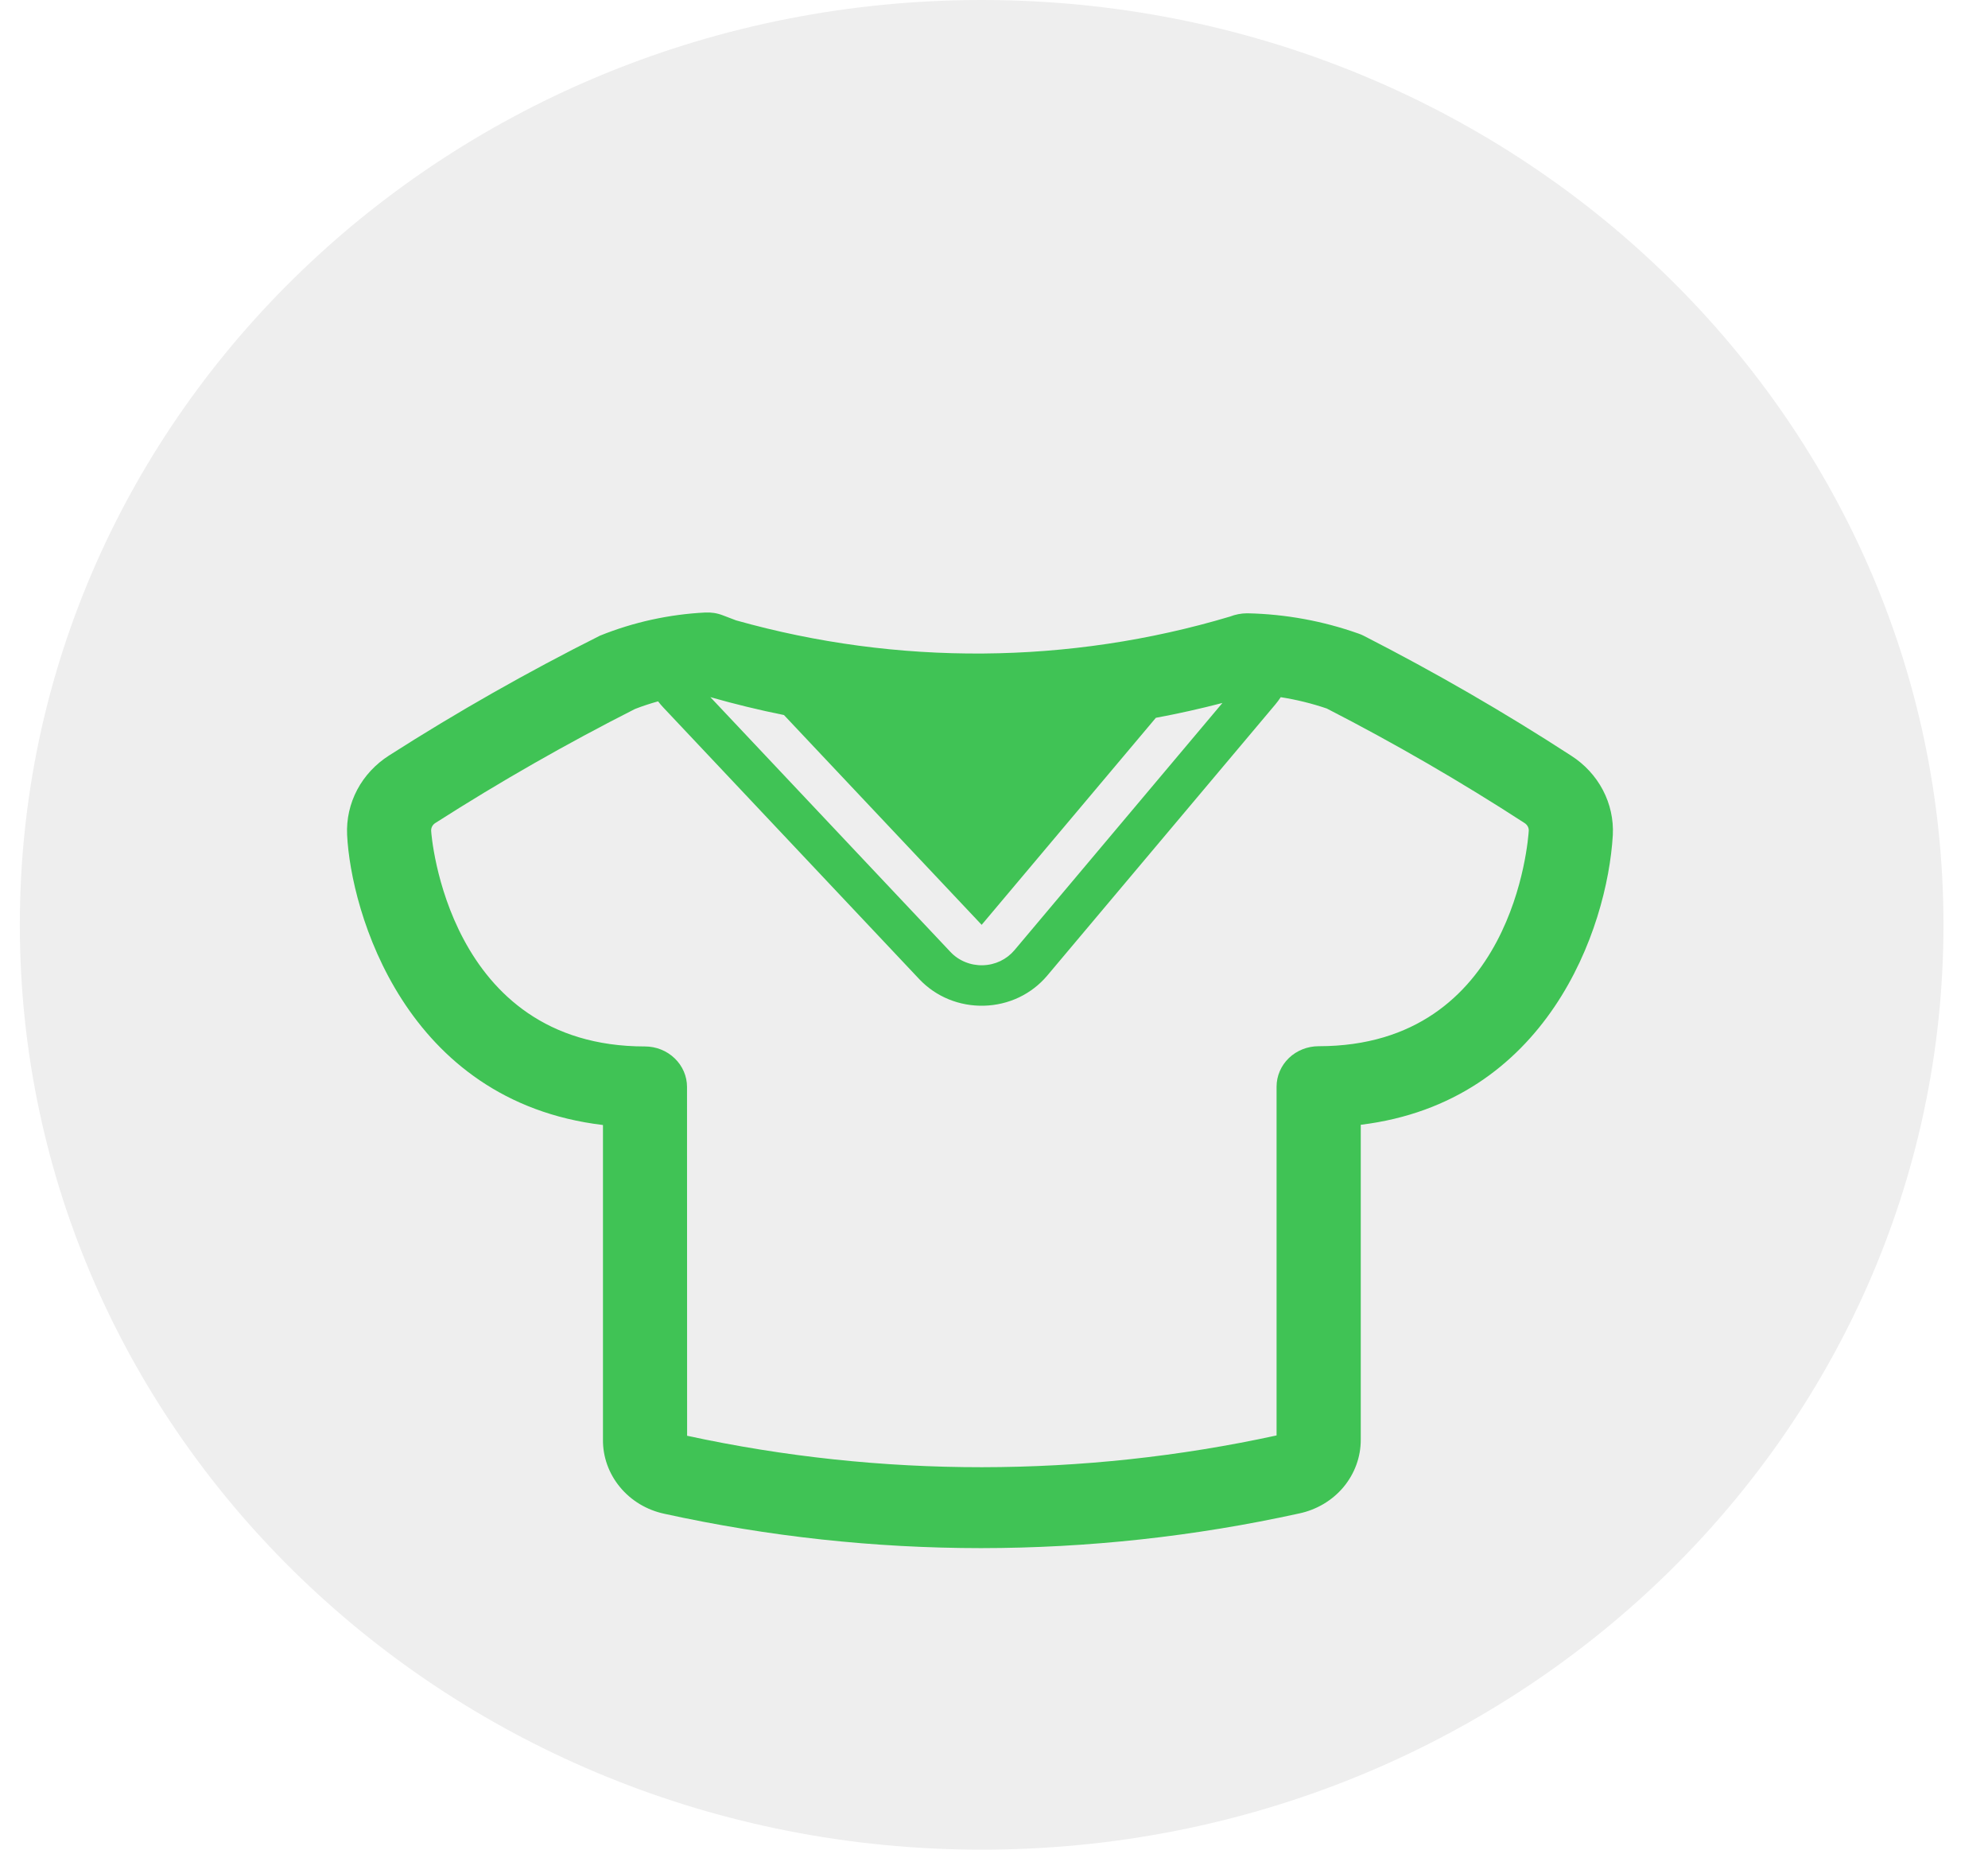
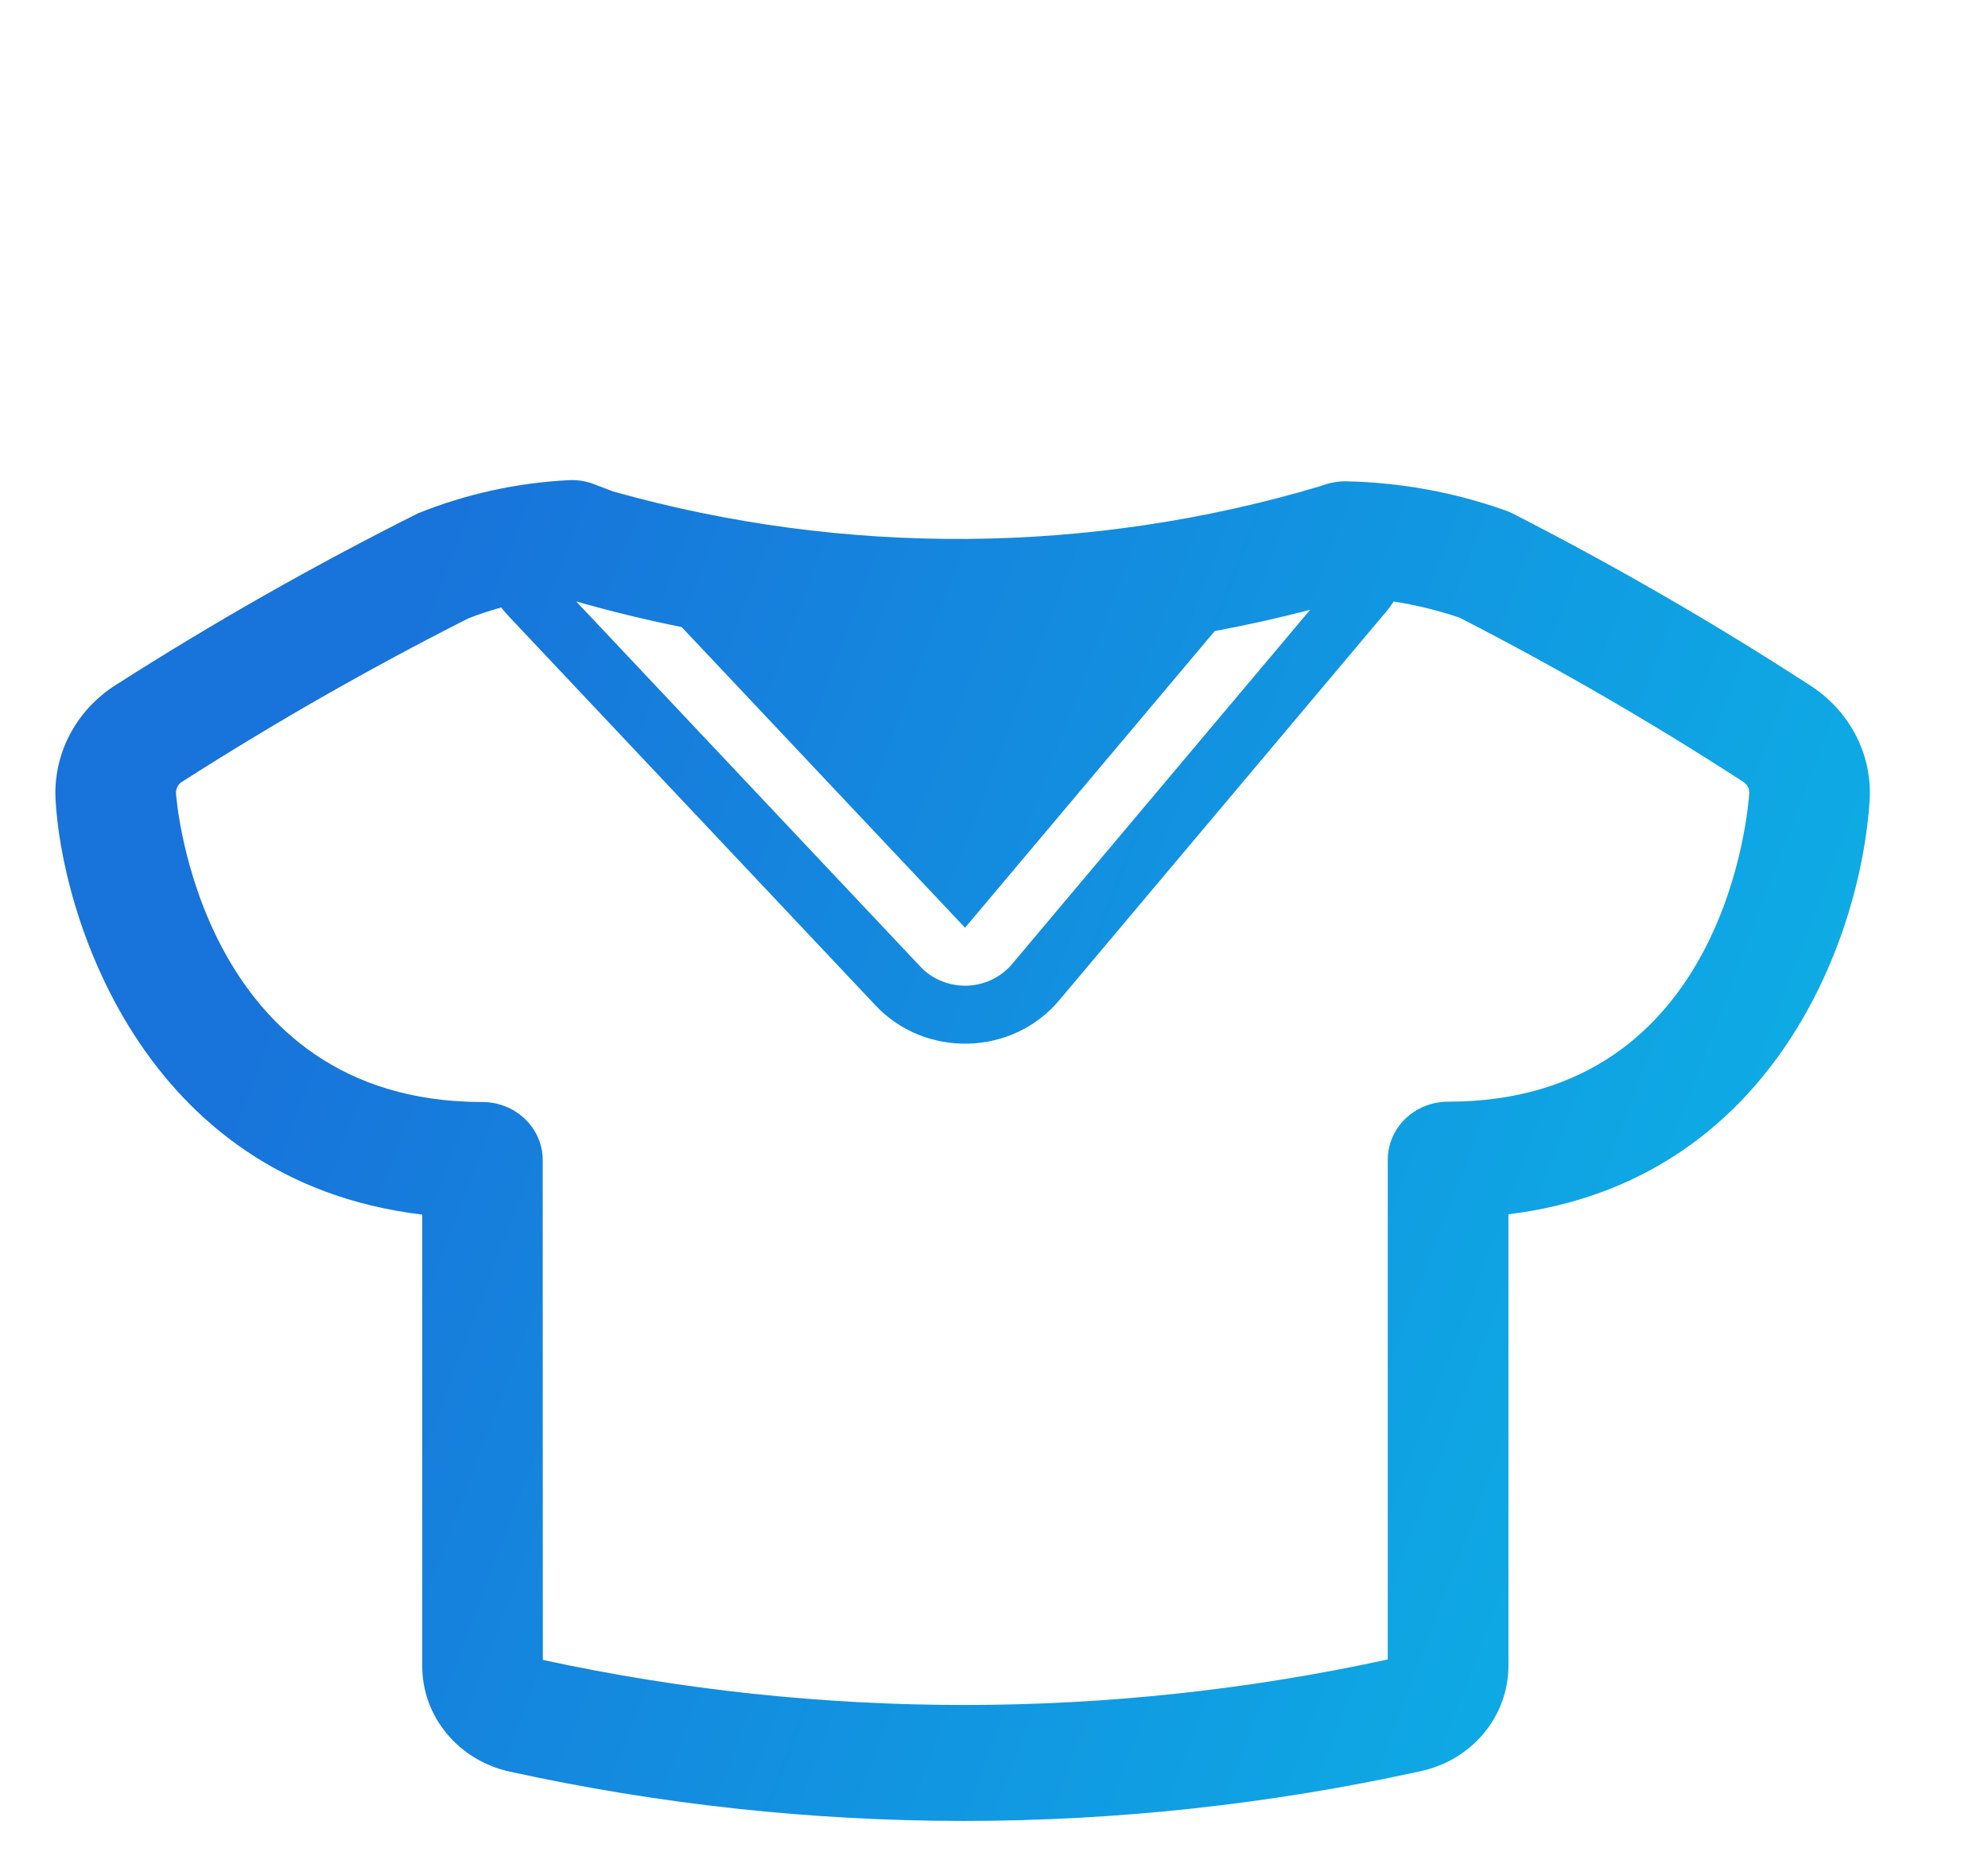
- <svg xmlns="http://www.w3.org/2000/svg" width="43" height="40" viewBox="0 0 43 40" fill="none">
-   <ellipse cx="21.233" cy="20" rx="20.804" ry="20" fill="#EEEEEE" />
-   <path d="M21.215 33.479C18.911 33.478 16.615 33.229 14.369 32.736C13.99 32.655 13.651 32.452 13.41 32.159C13.168 31.867 13.038 31.504 13.042 31.131V24.329C8.75 23.816 7.587 19.702 7.508 18.053C7.492 17.716 7.567 17.38 7.726 17.079C7.886 16.778 8.125 16.522 8.418 16.336C9.889 15.396 11.411 14.532 12.976 13.747C13.699 13.455 14.469 13.286 15.252 13.246C15.382 13.239 15.512 13.259 15.633 13.306L15.922 13.416C19.413 14.399 23.129 14.371 26.603 13.334C26.719 13.289 26.843 13.264 26.968 13.263H26.989C27.807 13.281 28.616 13.429 29.383 13.701C29.422 13.714 29.46 13.73 29.497 13.749C31.039 14.538 32.537 15.403 33.984 16.342C34.276 16.529 34.512 16.785 34.67 17.085C34.828 17.386 34.902 17.721 34.885 18.057C34.765 20.101 33.456 23.832 29.433 24.324V31.133C29.434 31.505 29.303 31.866 29.061 32.157C28.819 32.447 28.48 32.649 28.102 32.729C25.843 33.226 23.533 33.478 21.216 33.479H21.215ZM14.862 31.049C19.06 31.958 23.416 31.956 27.612 31.042V23.5C27.612 23.268 27.708 23.045 27.878 22.881C28.049 22.717 28.281 22.625 28.522 22.625C32.743 22.625 33.055 18.151 33.067 17.96C33.067 17.928 33.059 17.896 33.043 17.868C33.026 17.84 33.004 17.816 32.975 17.798C31.595 16.903 30.167 16.076 28.698 15.322C28.374 15.212 28.041 15.13 27.702 15.077C27.666 15.132 27.625 15.187 27.582 15.238L22.649 21.101C22.483 21.297 22.276 21.457 22.041 21.569C21.805 21.681 21.547 21.742 21.284 21.749C21.022 21.756 20.761 21.709 20.519 21.61C20.277 21.511 20.061 21.362 19.884 21.175L14.351 15.304C14.309 15.26 14.271 15.215 14.234 15.167C14.065 15.214 13.899 15.268 13.735 15.332C12.255 16.082 10.815 16.904 9.421 17.795C9.39 17.813 9.365 17.839 9.348 17.87C9.331 17.901 9.324 17.935 9.326 17.97C9.326 18.019 9.665 22.63 13.949 22.63C14.191 22.63 14.422 22.722 14.593 22.887C14.764 23.051 14.86 23.273 14.86 23.505L14.862 31.049ZM15.365 15.076L20.559 20.587C20.647 20.681 20.755 20.755 20.876 20.804C20.997 20.854 21.127 20.878 21.259 20.874C21.39 20.871 21.519 20.84 21.637 20.784C21.754 20.728 21.858 20.648 21.941 20.55L26.441 15.202C25.965 15.326 25.485 15.433 25.001 15.523L21.233 20L16.957 15.463C16.421 15.355 15.89 15.226 15.365 15.076V15.076Z" fill="#40C355" />
+ <svg xmlns="http://www.w3.org/2000/svg" width="30" height="28" viewBox="0 0 30 28" fill="none">
+   <path d="M14.545 27.479C12.242 27.478 9.945 27.229 7.699 26.736C7.32 26.655 6.981 26.452 6.74 26.159C6.498 25.867 6.369 25.504 6.372 25.131V18.329C2.081 17.816 0.917 13.702 0.838 12.053C0.822 11.716 0.897 11.38 1.057 11.079C1.216 10.778 1.455 10.522 1.748 10.336C3.219 9.396 4.741 8.532 6.306 7.747C7.029 7.455 7.799 7.286 8.582 7.246C8.712 7.239 8.842 7.259 8.963 7.306L9.252 7.416C12.743 8.399 16.459 8.371 19.933 7.334C20.049 7.289 20.173 7.264 20.297 7.263H20.319C21.137 7.281 21.946 7.429 22.713 7.701C22.752 7.714 22.79 7.73 22.827 7.749C24.369 8.538 25.867 9.403 27.314 10.342C27.606 10.529 27.842 10.785 28 11.085C28.158 11.386 28.232 11.721 28.215 12.057C28.095 14.101 26.786 17.832 22.763 18.324V25.133C22.764 25.505 22.633 25.866 22.391 26.157C22.149 26.447 21.811 26.649 21.433 26.729C19.174 27.226 16.863 27.478 14.546 27.479H14.545ZM8.192 25.049C12.39 25.958 16.746 25.956 20.942 25.042V17.5C20.942 17.268 21.038 17.045 21.209 16.881C21.379 16.717 21.611 16.625 21.852 16.625C26.073 16.625 26.385 12.151 26.398 11.96C26.397 11.928 26.389 11.896 26.373 11.868C26.357 11.84 26.334 11.816 26.306 11.798C24.925 10.903 23.497 10.076 22.028 9.322C21.704 9.212 21.371 9.13 21.032 9.077C20.996 9.132 20.956 9.187 20.912 9.238L15.979 15.101C15.813 15.297 15.606 15.457 15.371 15.569C15.135 15.681 14.877 15.742 14.614 15.749C14.352 15.756 14.091 15.709 13.849 15.61C13.607 15.511 13.391 15.362 13.215 15.175L7.681 9.304C7.64 9.26 7.601 9.215 7.564 9.167C7.395 9.214 7.229 9.268 7.066 9.332C5.585 10.082 4.145 10.904 2.751 11.795C2.72 11.813 2.695 11.839 2.678 11.87C2.662 11.901 2.654 11.935 2.656 11.97C2.656 12.019 2.995 16.63 7.279 16.63C7.521 16.63 7.752 16.722 7.923 16.887C8.094 17.051 8.19 17.273 8.19 17.505L8.192 25.049ZM8.695 9.076L13.889 14.587C13.977 14.681 14.085 14.755 14.206 14.804C14.327 14.854 14.457 14.878 14.589 14.874C14.72 14.871 14.849 14.84 14.966 14.784C15.084 14.728 15.188 14.648 15.271 14.55L19.771 9.202C19.295 9.326 18.815 9.433 18.331 9.523L14.563 14L10.287 9.463C9.751 9.355 9.22 9.226 8.695 9.076Z" fill="url(#paint0_linear_1694_4495)" />
+   <defs>
+     <linearGradient id="paint0_linear_1694_4495" x1="5.019" y1="11.485" x2="28.887" y2="20.518" gradientUnits="userSpaceOnUse">
+       <stop stop-color="#1873DA" />
+       <stop offset="1" stop-color="#0CB3E6" />
+     </linearGradient>
+   </defs>
</svg>
